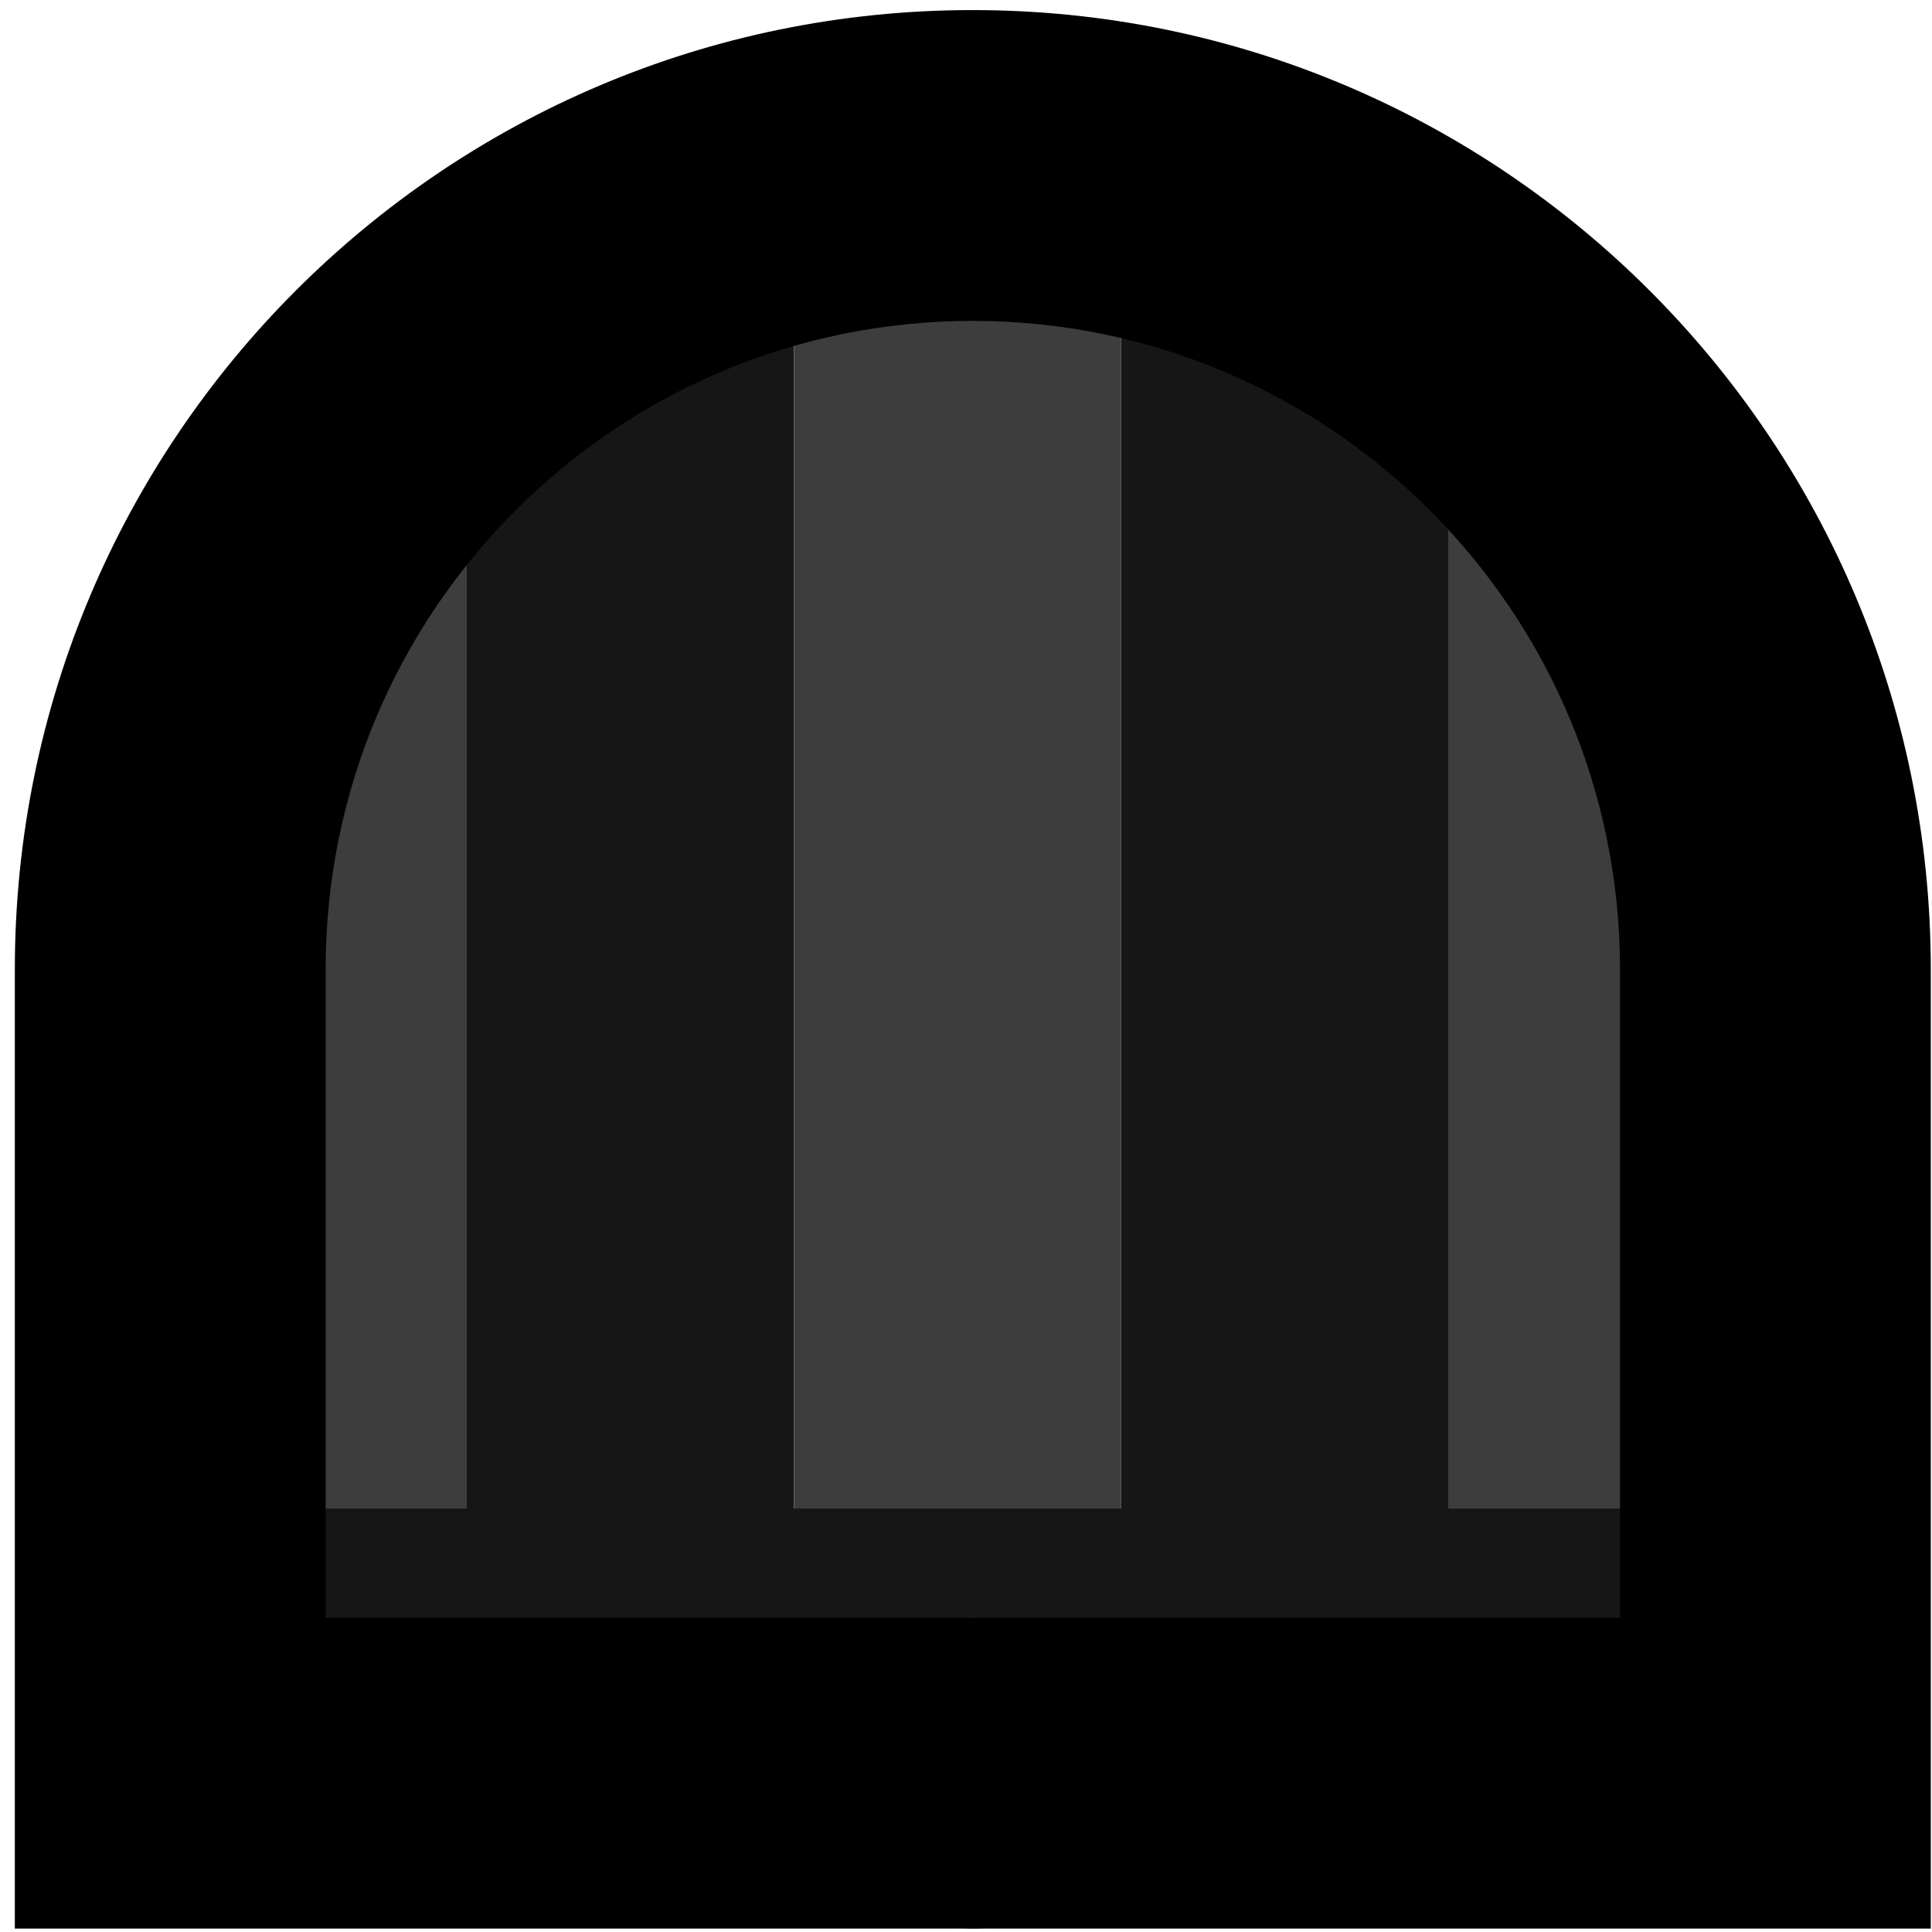
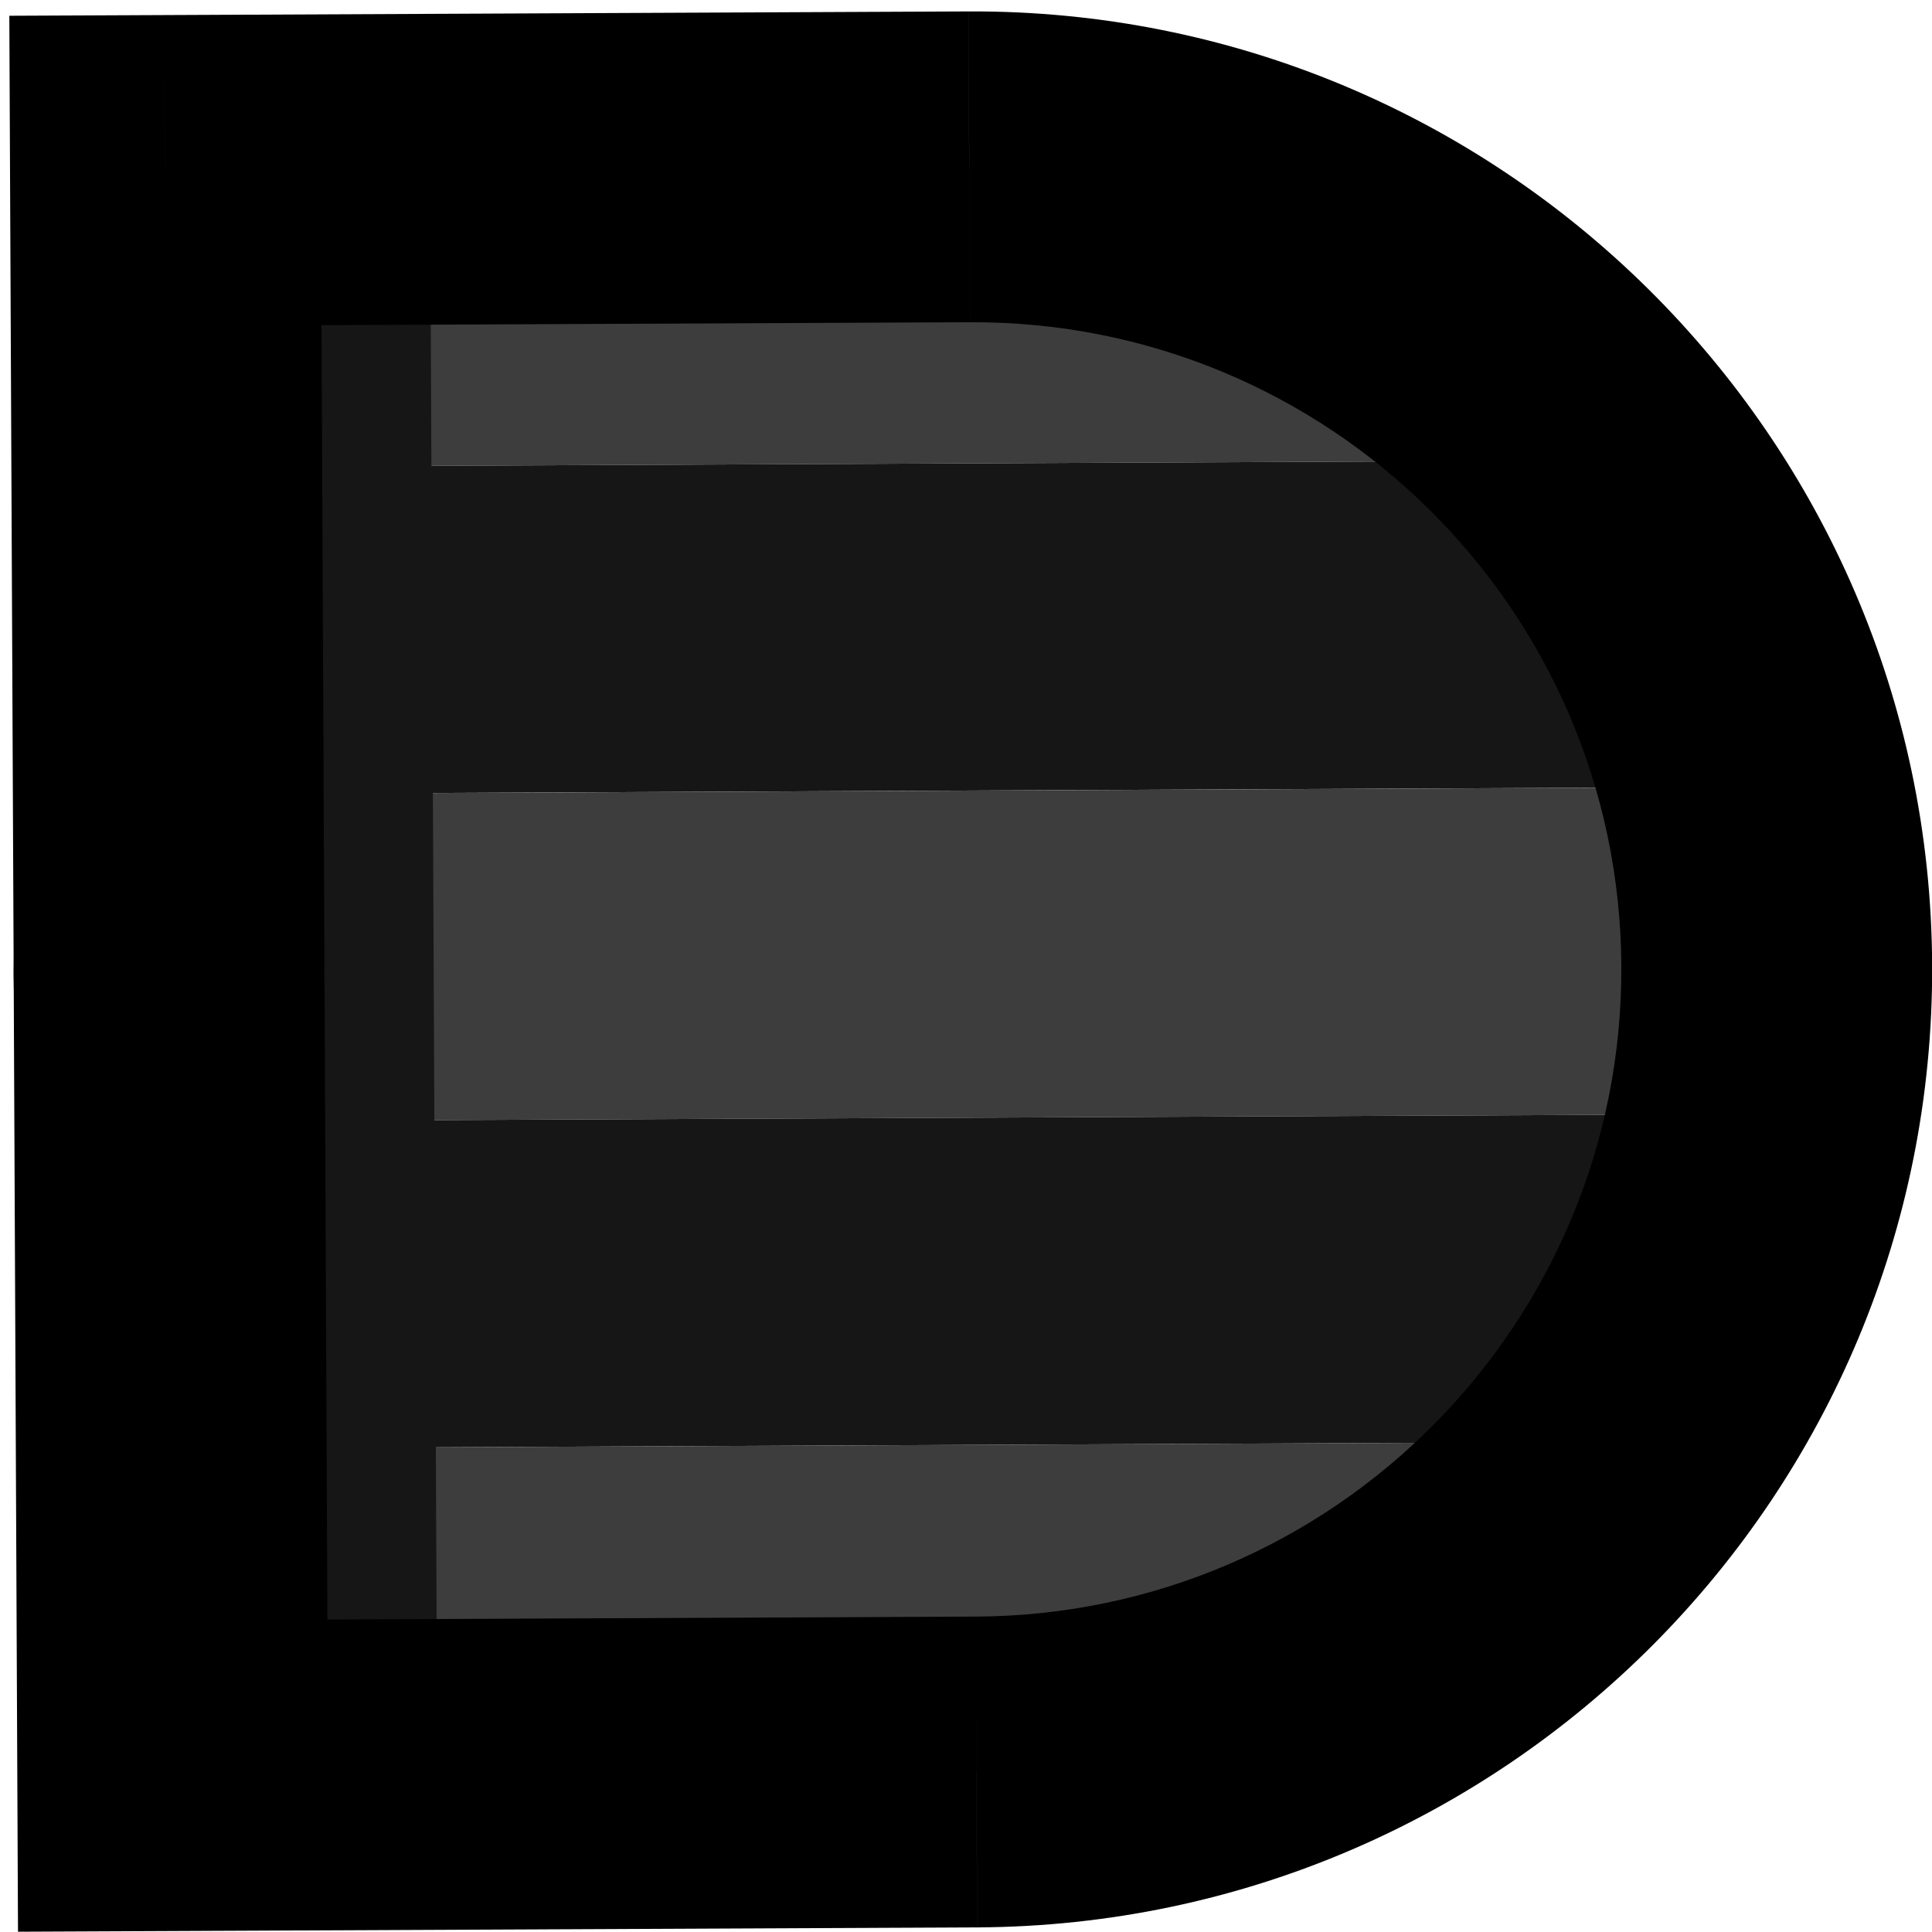
- <svg xmlns="http://www.w3.org/2000/svg" width="69" height="69" viewBox="0 0 69 69" fill="none">
+ <svg xmlns="http://www.w3.org/2000/svg" width="69" height="69" viewBox="0 0 69 69" fill="none" version="1.1" id="svg7">
  <mask id="mask0" mask-type="alpha" maskUnits="userSpaceOnUse" x="6" y="5" width="58" height="59">
-     <path fill-rule="evenodd" clip-rule="evenodd" d="M34.744 5.91C50.572 5.913 63.404 18.767 63.407 34.622C63.407 34.624 63.407 34.626 63.407 34.627L63.407 63.328H35.329C35.135 63.331 34.939 63.333 34.744 63.333C34.552 63.333 34.361 63.331 34.17 63.328H6.08V34.625C6.08 34.624 6.08 34.623 6.08 34.622C6.08 34.62 6.08 34.618 6.08 34.616C6.08 18.759 18.913 5.907 34.744 5.91Z" fill="url(#paint0_radial)" />
+     <path fill-rule="evenodd" clip-rule="evenodd" d="M34.744 5.91C50.572 5.913 63.404 18.767 63.407 34.622C63.407 34.624 63.407 34.626 63.407 34.627L63.407 63.328H35.329C35.135 63.331 34.939 63.333 34.744 63.333C34.552 63.333 34.361 63.331 34.17 63.328H6.08V34.625C6.08 34.624 6.08 34.623 6.08 34.622C6.08 34.62 6.08 34.618 6.08 34.616C6.08 18.759 18.913 5.907 34.744 5.91Z" fill="url(#paint0_radial)" id="path1" />
  </mask>
-   <g mask="url(#mask0)">
-     <rect x="4.986" y="5.91" width="11.684" height="57.617" fill="#3D3D3D" />
-     <rect x="16.67" y="5.91" width="11.684" height="57.617" fill="#161616" />
-     <rect x="28.355" y="5.91" width="11.684" height="57.617" fill="#3D3D3D" />
-     <rect x="40.039" y="5.91" width="11.684" height="57.617" fill="#161616" />
-     <rect x="51.722" y="5.91" width="11.684" height="57.617" fill="#3D3D3D" />
-     <rect x="5.389" y="65.561" width="11.684" height="57.617" transform="rotate(-90 5.38895 65.5605)" fill="#161616" />
+   <g mask="url(#mask0)" id="g6" transform="rotate(89.7409,34.74362,34.62173)">
+     <rect x="4.986" y="5.91" width="11.684" height="57.617" fill="#3d3d3d" id="rect1" />
+     <rect x="16.67" y="5.91" width="11.684" height="57.617" fill="#161616" id="rect2" />
+     <rect x="28.355" y="5.91" width="11.684" height="57.617" fill="#3d3d3d" id="rect3" />
+     <rect x="40.039" y="5.91" width="11.684" height="57.617" fill="#161616" id="rect4" />
+     <rect x="51.722" y="5.91" width="11.684" height="57.617" fill="#3d3d3d" id="rect5" />
+     <rect x="5.389" y="65.561" width="11.684" height="57.617" transform="rotate(-90,5.38895,65.5605)" fill="#161616" id="rect6" />
  </g>
-   <path d="M63.407 34.622H68.957V34.621L63.407 34.622ZM34.744 5.91L34.742 11.46L34.744 5.91ZM63.407 34.627H57.858H63.407ZM63.407 63.328V68.878H68.957L68.957 63.328H63.407ZM35.329 63.328V57.778H35.274L35.219 57.779L35.329 63.328ZM34.744 63.333L34.742 68.883H34.742L34.744 63.333ZM34.17 63.328L34.28 57.779L34.225 57.778H34.17V63.328ZM6.08 63.328H0.53V68.878H6.08V63.328ZM6.08 34.625H11.63L11.63 34.623L6.08 34.625ZM6.08 34.622L11.63 34.621V34.621L6.08 34.622ZM6.08 34.616H11.63H6.08ZM68.957 34.621C68.954 15.711 53.647 0.364 34.745 0.36L34.742 11.46C47.498 11.463 57.855 21.824 57.858 34.623L68.957 34.621ZM68.957 34.627C68.957 34.63 68.957 34.632 68.957 34.63C68.957 34.63 68.957 34.626 68.957 34.622H57.858C57.858 34.619 57.858 34.618 57.858 34.619C57.858 34.62 57.858 34.623 57.858 34.627H68.957ZM57.858 34.627L57.858 63.328L68.957 63.328L68.957 34.627H57.858ZM63.407 57.778H35.329V68.878H63.407V57.778ZM34.742 68.883C34.975 68.883 35.208 68.881 35.44 68.876L35.219 57.779C35.061 57.782 34.903 57.783 34.745 57.783L34.742 68.883ZM34.059 68.876C34.287 68.881 34.514 68.883 34.742 68.883L34.745 57.783C34.589 57.783 34.434 57.782 34.28 57.779L34.059 68.876ZM34.17 57.778H6.08V68.878H34.17V57.778ZM11.63 63.328V34.625H0.53V63.328H11.63ZM0.53 34.623C0.53 34.622 0.53 34.622 0.53 34.623C0.53 34.623 0.53 34.624 0.53 34.626L11.63 34.623C11.63 34.624 11.63 34.624 11.63 34.624C11.63 34.624 11.63 34.622 11.63 34.621L0.53 34.623ZM0.53 34.616C0.53 34.618 0.53 34.619 0.53 34.62C0.53 34.622 0.53 34.622 0.53 34.623L11.63 34.621C11.63 34.616 11.63 34.617 11.63 34.616H0.53ZM34.745 0.36C15.84 0.356 0.53 15.702 0.53 34.616H11.63C11.63 21.816 21.986 11.458 34.742 11.46L34.745 0.36Z" fill="black" />
-   <defs>
+   <path d="m 34.873,63.285 0.025,5.55 0.001,-5e-6 z m 28.582,-28.793 -5.55,0.024 z m -28.587,28.793 -0.025,-5.55 z m -28.7,0.13 -5.55,0.025 0.025,5.55 5.55,-0.025 z m -0.127,-28.078 5.55,-0.025 -2.5e-4,-0.055 -0.001,-0.055 z m -0.008,-0.586 -5.55,0.024 v 0 z m 0.003,-0.574 5.549,0.085 8.51e-4,-0.055 -2.49e-4,-0.055 z M 5.908,6.088 5.883,0.538 0.333,0.563 0.358,6.113 Z m 28.703,-0.13 0.025,5.55 0.002,-7e-6 z m 0.003,-1.31e-5 0.026,5.55 v 0 z m 0.006,-2.58e-5 0.025,5.55 z M 34.899,68.835 C 53.809,68.746 69.087,53.369 69.005,34.468 l -11.1,0.048 c 0.055,12.756 -10.259,23.159 -23.058,23.22 z m -0.007,3.1e-5 c -0.002,1e-5 -0.004,1.8e-5 -0.003,1.2e-5 5e-4,-3e-6 0.004,-1.9e-5 0.008,-3.8e-5 l -0.05,-11.1 c 0.002,-10e-6 0.004,-1.8e-5 0.003,-1.2e-5 -5e-4,3e-6 -0.004,1.9e-5 -0.008,3.8e-5 z M 34.842,57.735 6.143,57.865 6.193,68.965 34.893,68.835 Z M 11.718,63.39 11.591,35.312 0.491,35.362 0.618,63.44 Z M 0.482,34.776 c 9.5276e-4,0.233 0.004,0.465 0.01,0.697 L 11.589,35.202 c -0.004,-0.157 -0.006,-0.316 -0.007,-0.474 z m 0.004,-0.683 c -0.003,0.227 -0.005,0.455 -0.004,0.683 l 11.1,-0.048 c -7.02e-4,-0.155 1.97e-4,-0.31 0.003,-0.465 z M 11.585,34.153 11.458,6.063 0.358,6.113 0.486,34.203 Z M 5.934,11.638 34.636,11.508 34.586,0.408 5.883,0.538 Z M 34.588,0.408 c 6e-4,-2.71e-6 0.001,-4.97e-6 3e-4,-1.36e-6 -4e-4,1.81e-6 -0.002,7.6e-6 -0.004,1.674e-5 l 0.053,11.1 c -8e-4,3e-6 -0.001,6e-6 -8e-4,3e-6 2e-4,0 0.002,-7e-6 0.003,-1.4e-5 z m 0.007,-3.275e-5 c -0.002,8.14e-6 -0.003,1.592e-5 -0.004,2.09e-5 -0.001,5.88e-6 -0.002,9.14e-6 -0.002,1.185e-5 l 0.052,11.1 c 0.004,-1.9e-5 0.003,-1.4e-5 0.005,-2.1e-5 z M 69.005,34.468 C 68.923,15.563 53.508,0.323 34.595,0.408 l 0.05,11.1 c 12.8,-0.058 23.205,10.252 23.26,23.008 z" fill="#000000" id="path6" />
+   <defs id="defs7">
    <radialGradient id="paint0_radial" cx="0" cy="0" r="1" gradientUnits="userSpaceOnUse" gradientTransform="translate(21.6633 30.8857) rotate(40.0497) scale(32.4432 32.3893)">
-       <stop stop-color="#C08F46" />
-       <stop offset="1" stop-color="#8C5A10" />
+       <stop stop-color="#C08F46" id="stop6" />
+       <stop offset="1" stop-color="#8C5A10" id="stop7" />
    </radialGradient>
  </defs>
</svg>
